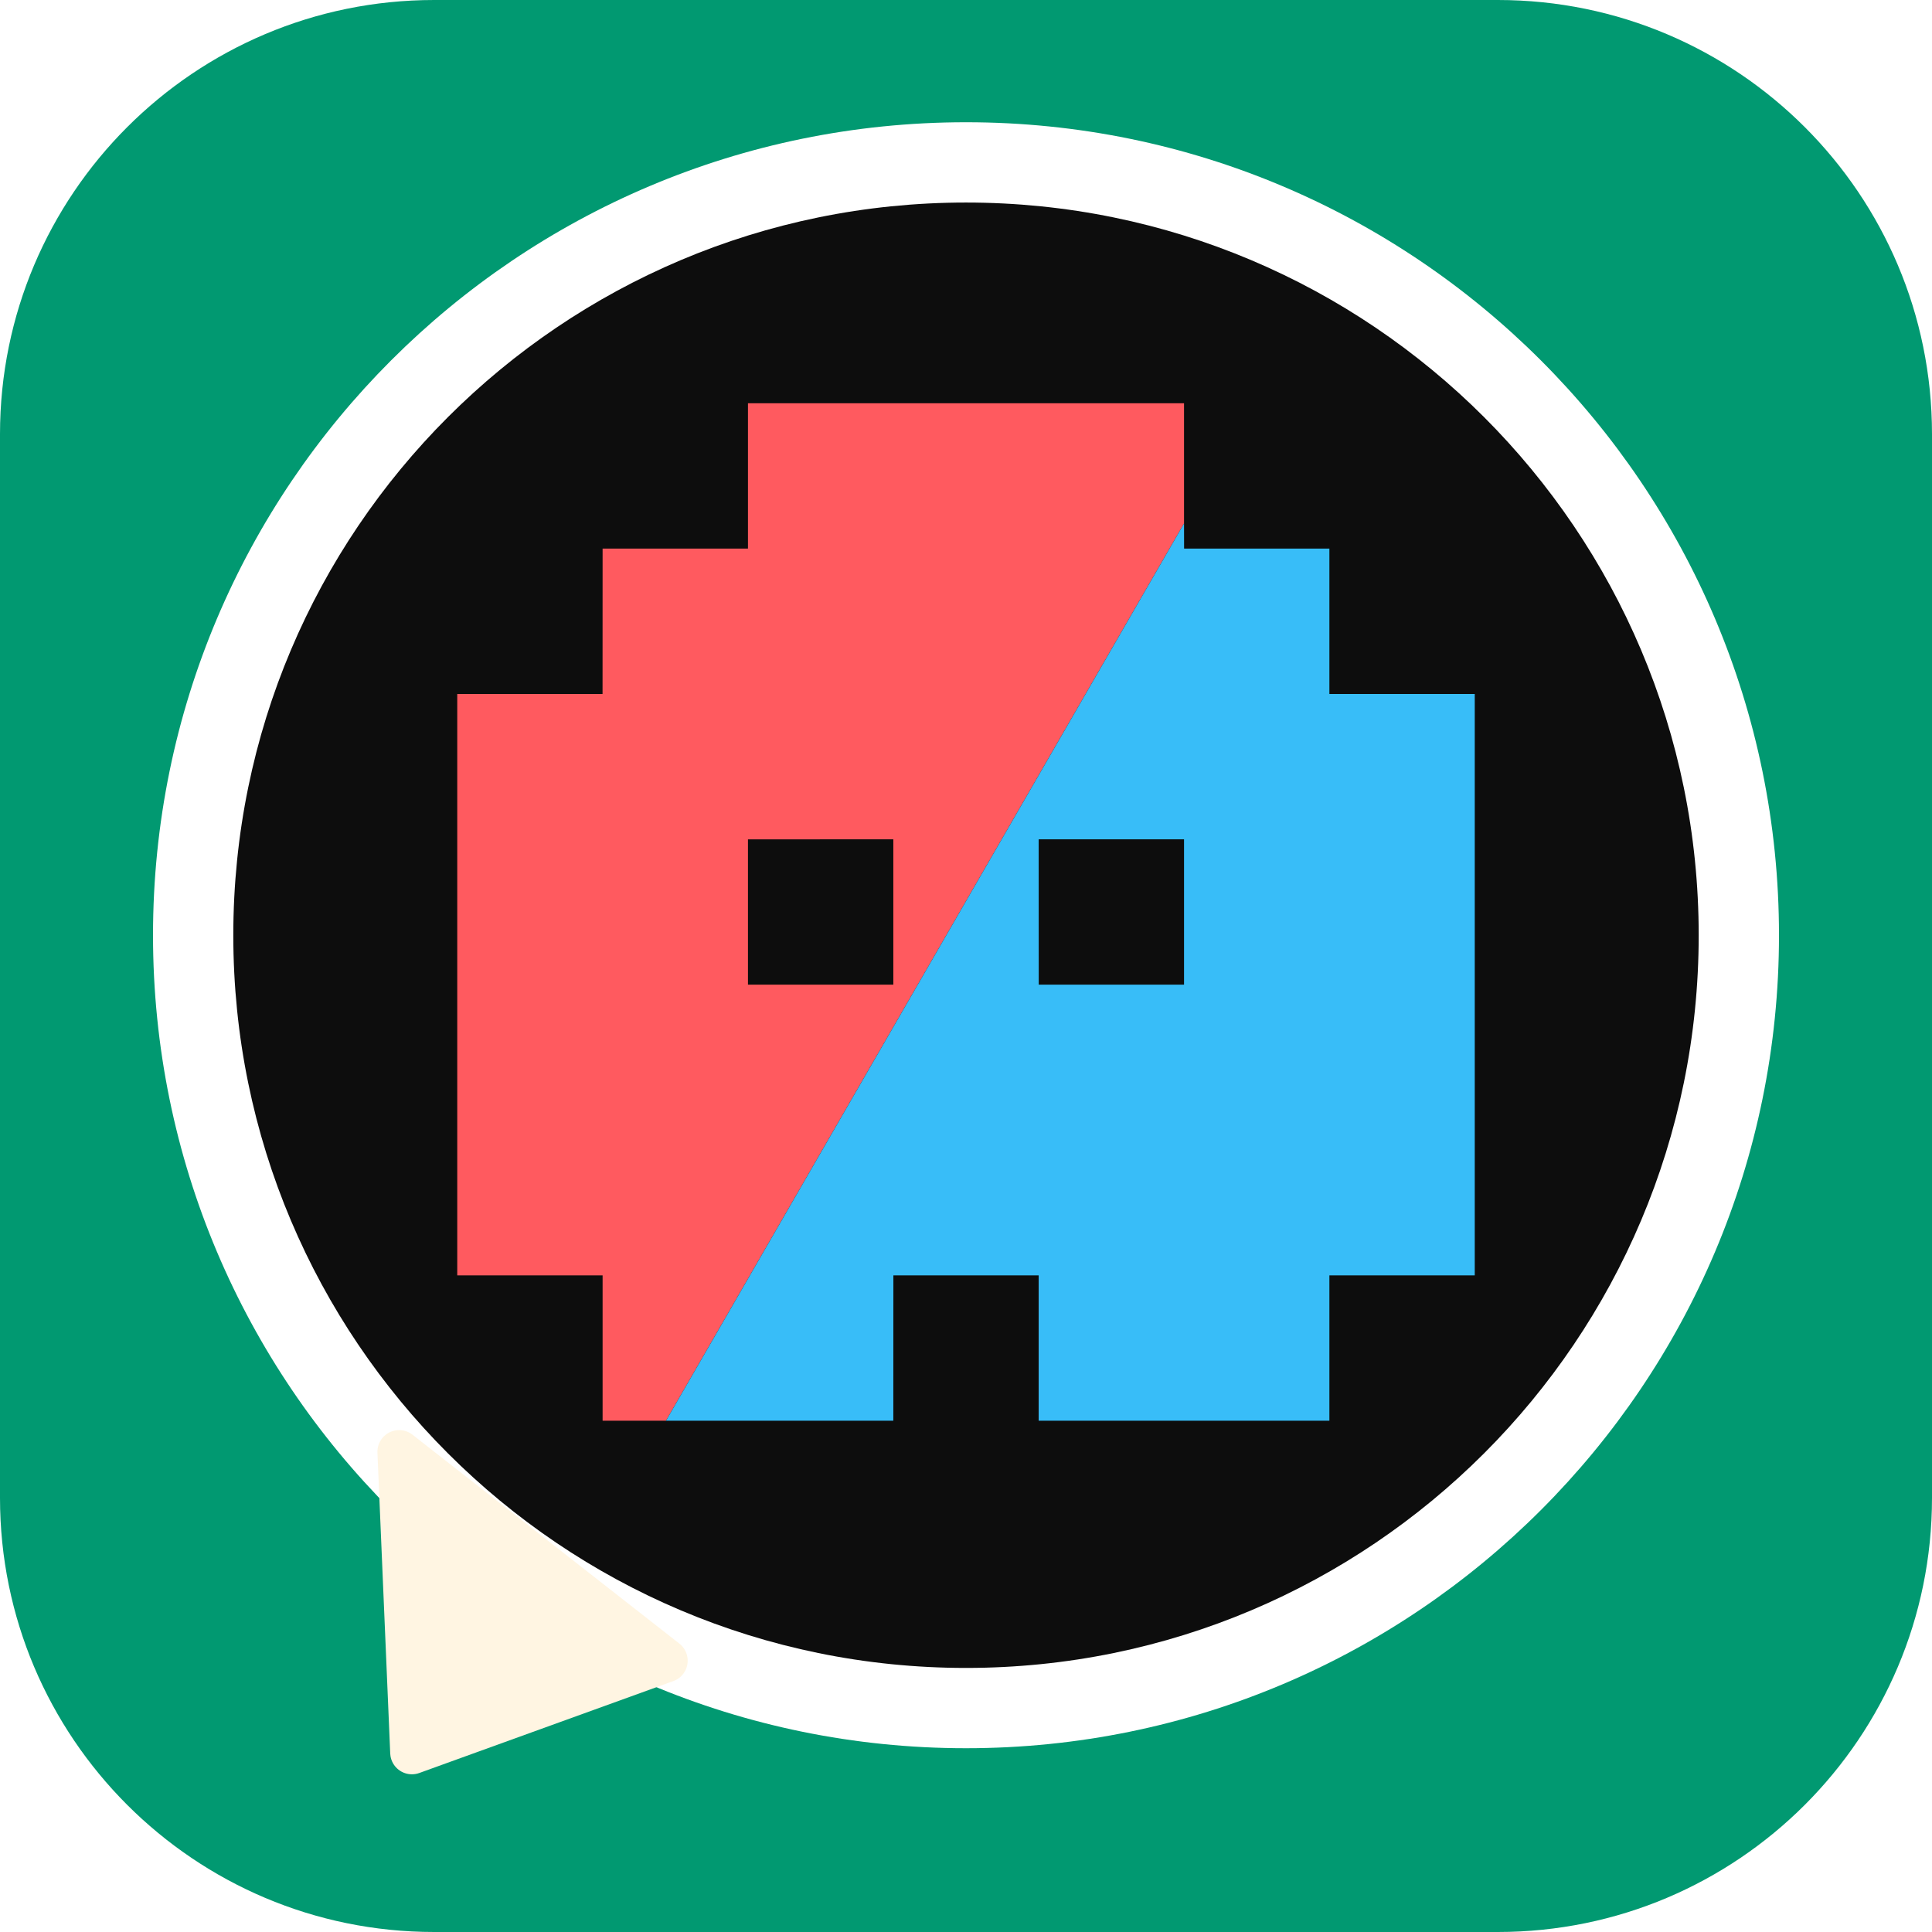
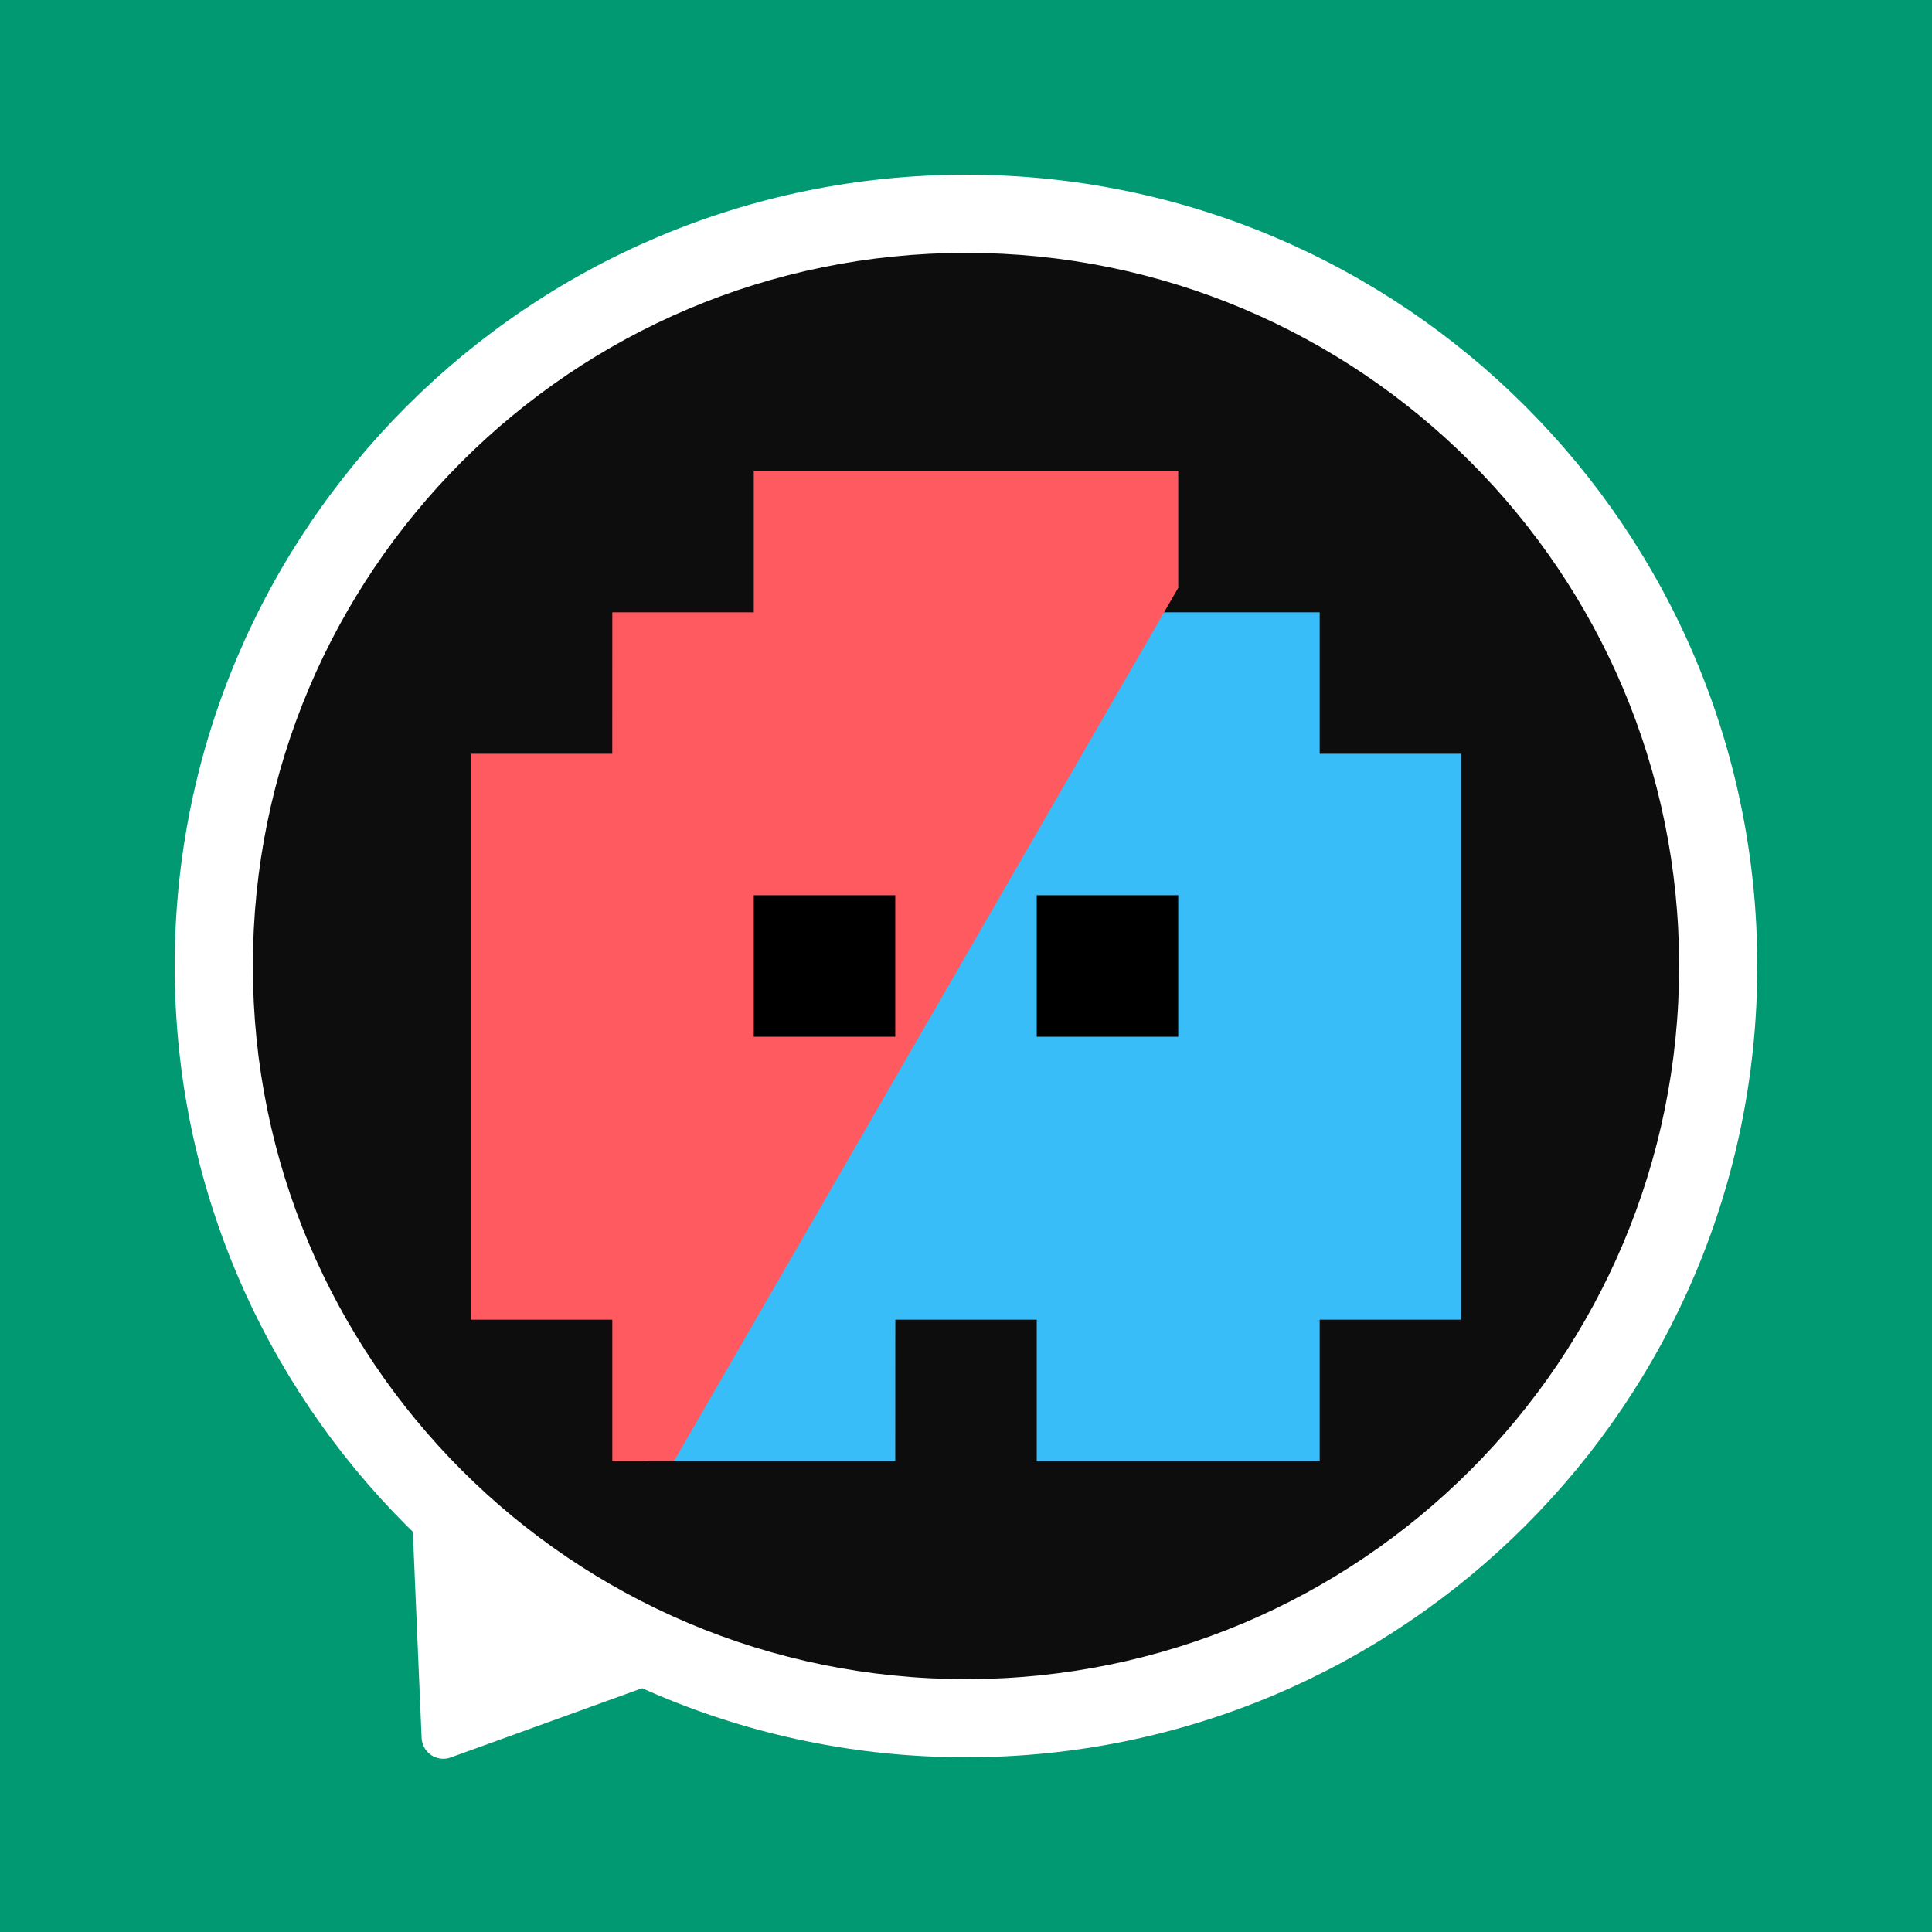
<svg xmlns="http://www.w3.org/2000/svg" version="1.1" width="445" height="445" viewBox="0 0 445 445">
-   <defs>
- </defs>
-   <rect style="fill: rgb(1,153,113)" x="0" y="0" rx="100" ry="100" width="445" height="445" />
-   <circle style="fill: rgb(255,255,255)" cx="222.5" cy="215.414" r="187.257" />
-   <path style="stroke: rgb(255,245,226); stroke-width: 10; stroke-linecap: round; stroke-linejoin: round; fill: rgb(255,245,226)" stroke-linecap="round" d="M153.395 382.503L94.877 403.676 91.932 334.397Z" />
-   <circle style="fill: rgb(13,13,13)" cx="222.5" cy="215.414" r="168.763" />
-   <g data-editor-group="true" transform="matrix(1.33921 0 0 1.33921 222.4998 210.0591)">
-     <g style="">
-       <path style="fill: rgb(255,90,95); fill-rule: evenodd" stroke-linecap="round" d="M-87.5-37.5L-87.5 62.5-62.5 62.5-62.5 87.5-51.6 87.5 37.5-66.82 37.5-87.5-37.5-87.5-37.5-62.5-62.5-62.5-62.51-37.5ZM-37.5-12.49L-12.5-12.5-12.5 12.5-37.5 12.5Z" />
-       <path style="fill: rgb(56,189,248); fill-rule: evenodd" stroke-linecap="round" d="M-12.5 87.5L-12.49 62.5 12.5 62.5 12.5 87.5 62.5 87.5 62.5 62.5 87.5 62.5 87.5-37.5 62.5-37.5 62.5-62.5 37.51-62.5 37.5-66.82-51.6 87.5ZM12.51 12.5L12.5-12.5 37.5-12.5 37.5 12.5Z" />
-     </g>
+   <rect style="fill: rgb(1,153,113)" x="0" y="0" width="445" height="445" />
+   <g transform="matrix(1 0 0 1 222.5 222.5)">
+     <circle style="fill: rgb(255,255,255)" cx="0" cy="0" r="182.258" />
+     <path style="stroke: rgb(255,255,255); stroke-width: 10; stroke-linecap: round; stroke-linejoin: round; fill: rgb(255,255,255)" d="M-63.437 156.988L-123.259 110.167-120.392 177.596Z" />
+     <circle style="fill: rgb(13,13,13)" cx="0" cy="0" r="164.257" />
+     <path style="fill: rgb(56,189,248)" d="M-16.293 114.052L-16.28 81.466 16.293 81.466 16.293 114.052 81.466 114.052 81.466 81.466 114.052 81.466 114.052-48.879 81.466-48.879 81.466-81.466 38.88-81.466 -74 114.052Z" />
+     <path style="fill: rgb(255,90,95)" d="M-114.052-48.879L-114.052 81.466-81.466 81.466-81.466 114.052-67.258 114.052 48.879-87.097 48.879-114.052-48.88-114.052-48.88-81.466-81.466-81.466-81.479-48.879Z" />
+     <rect style="fill: rgb(0,0,0)" x="-48.88" y="-16.293" width="32.586" height="32.586" />
+     <rect style="fill: rgb(0,0,0)" x="16.293" y="-16.293" width="32.586" height="32.586" />
  </g>
</svg>
